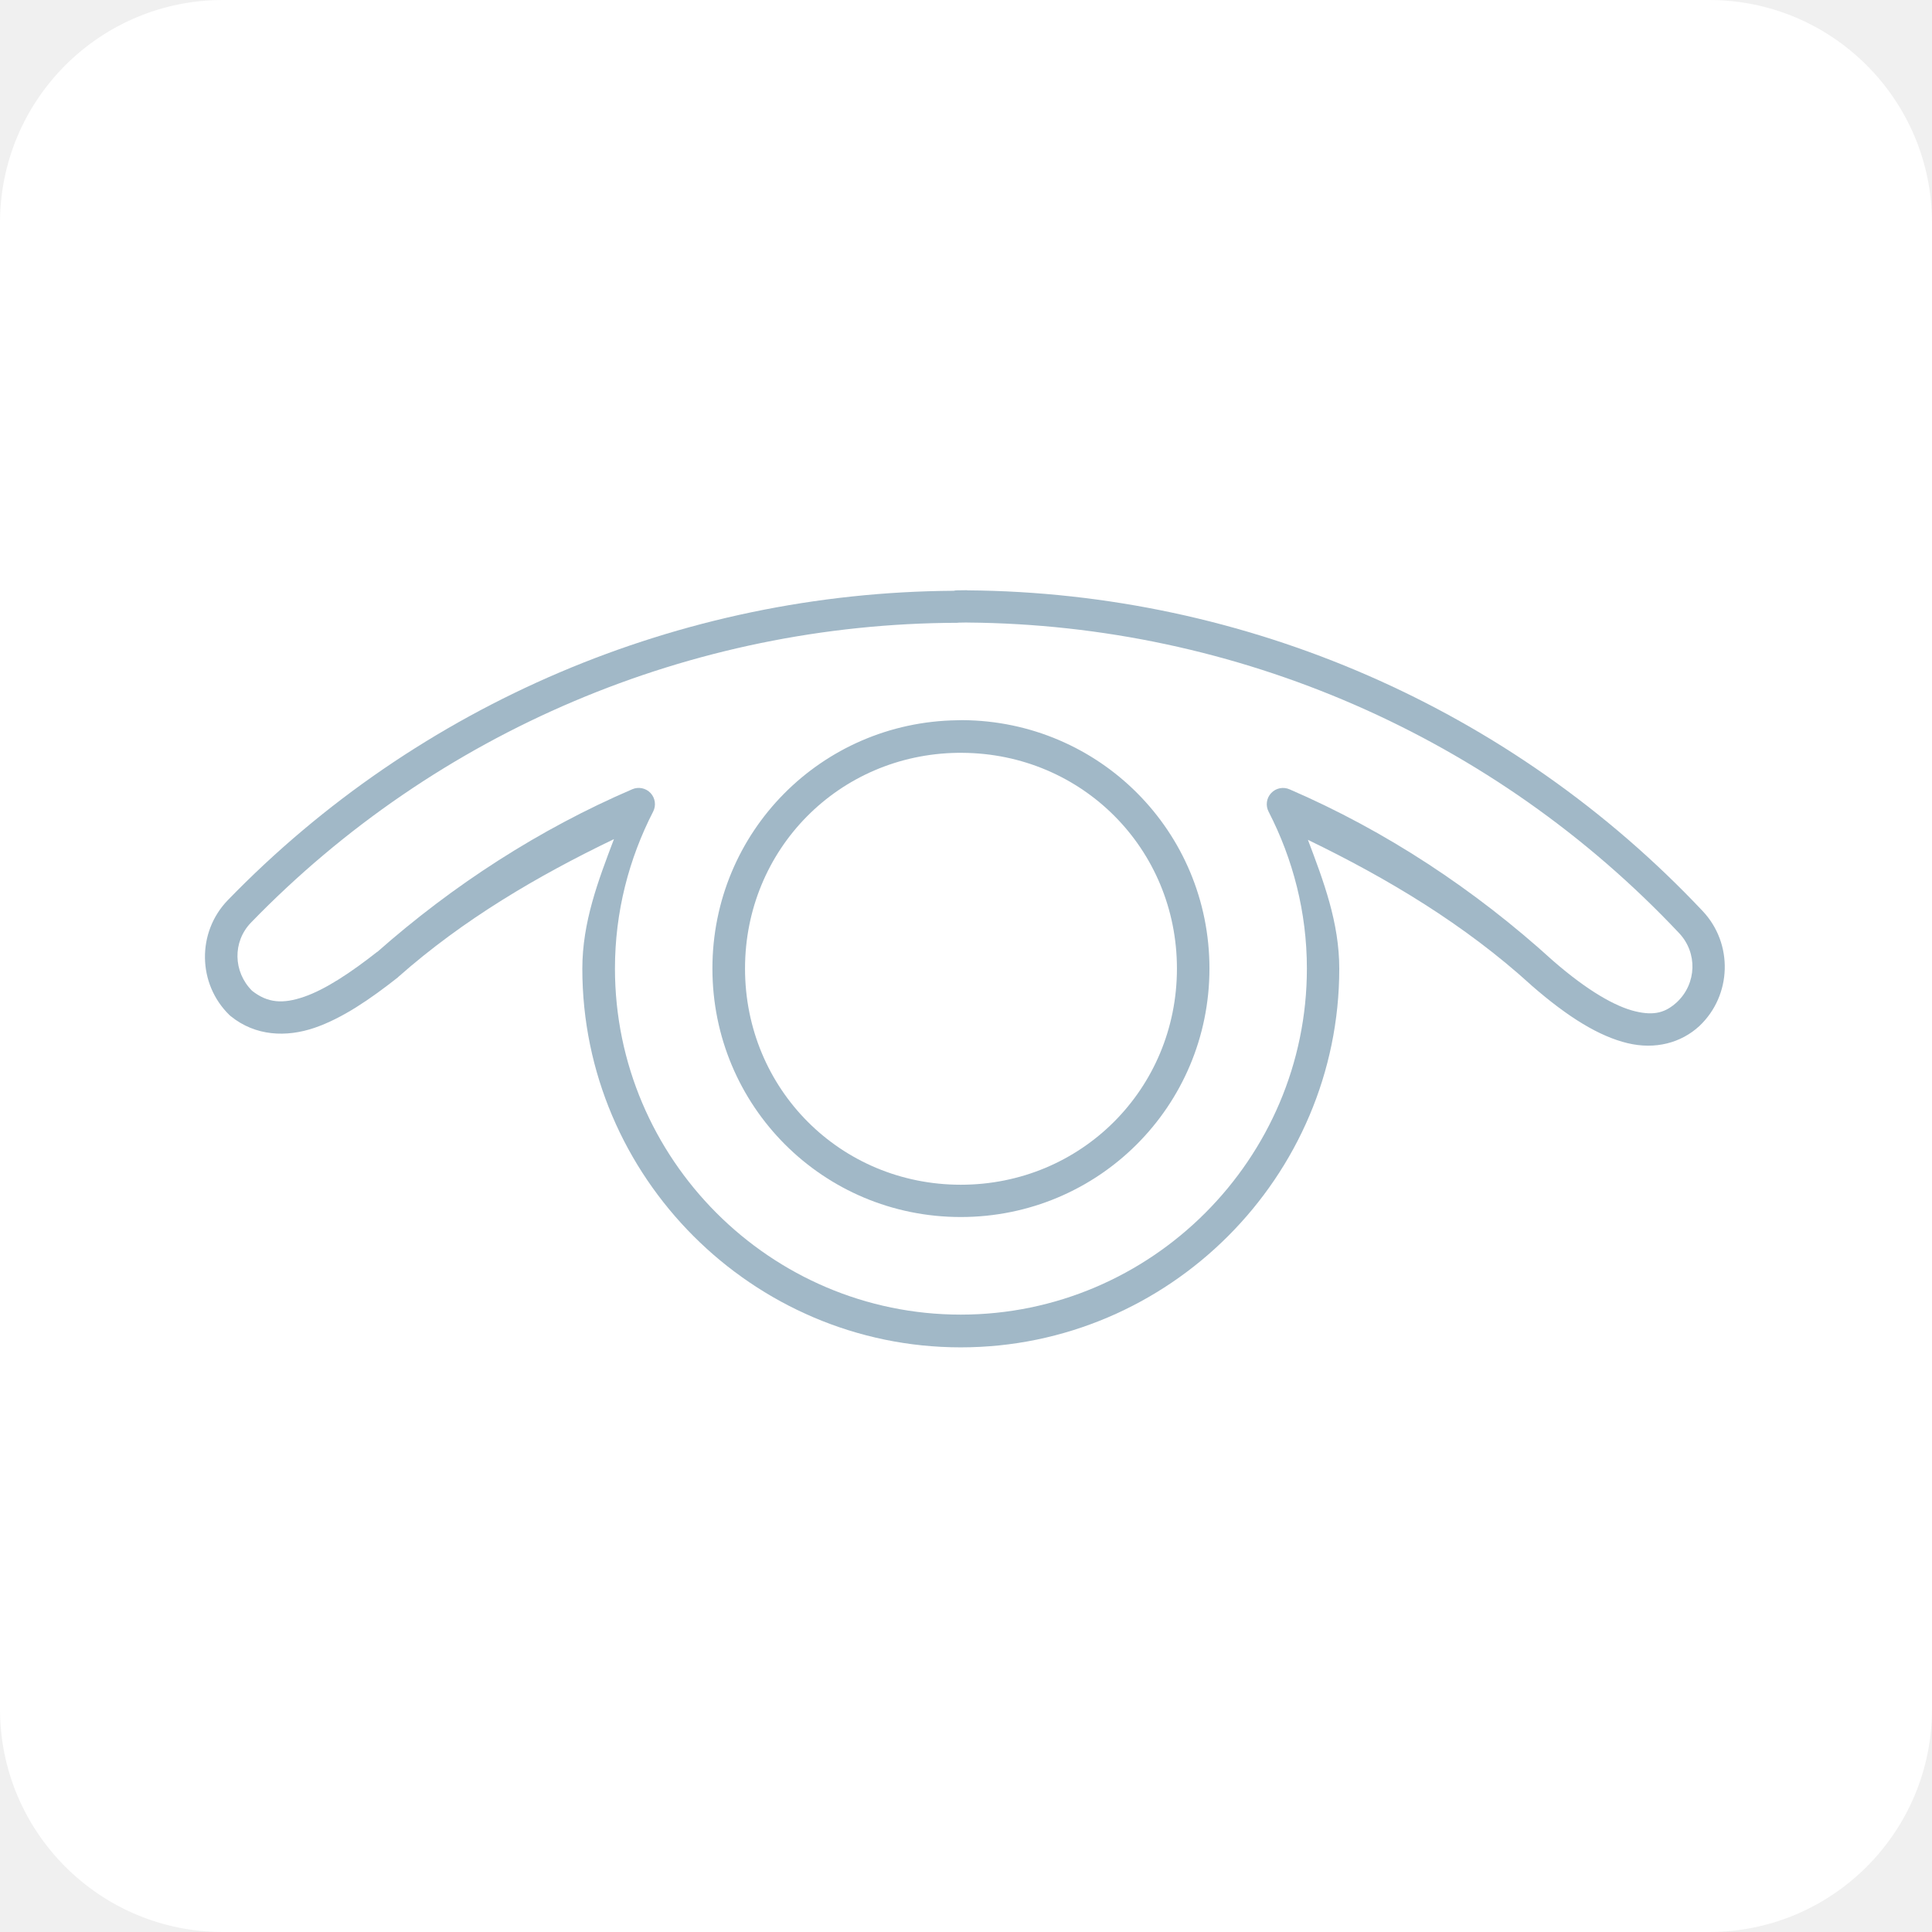
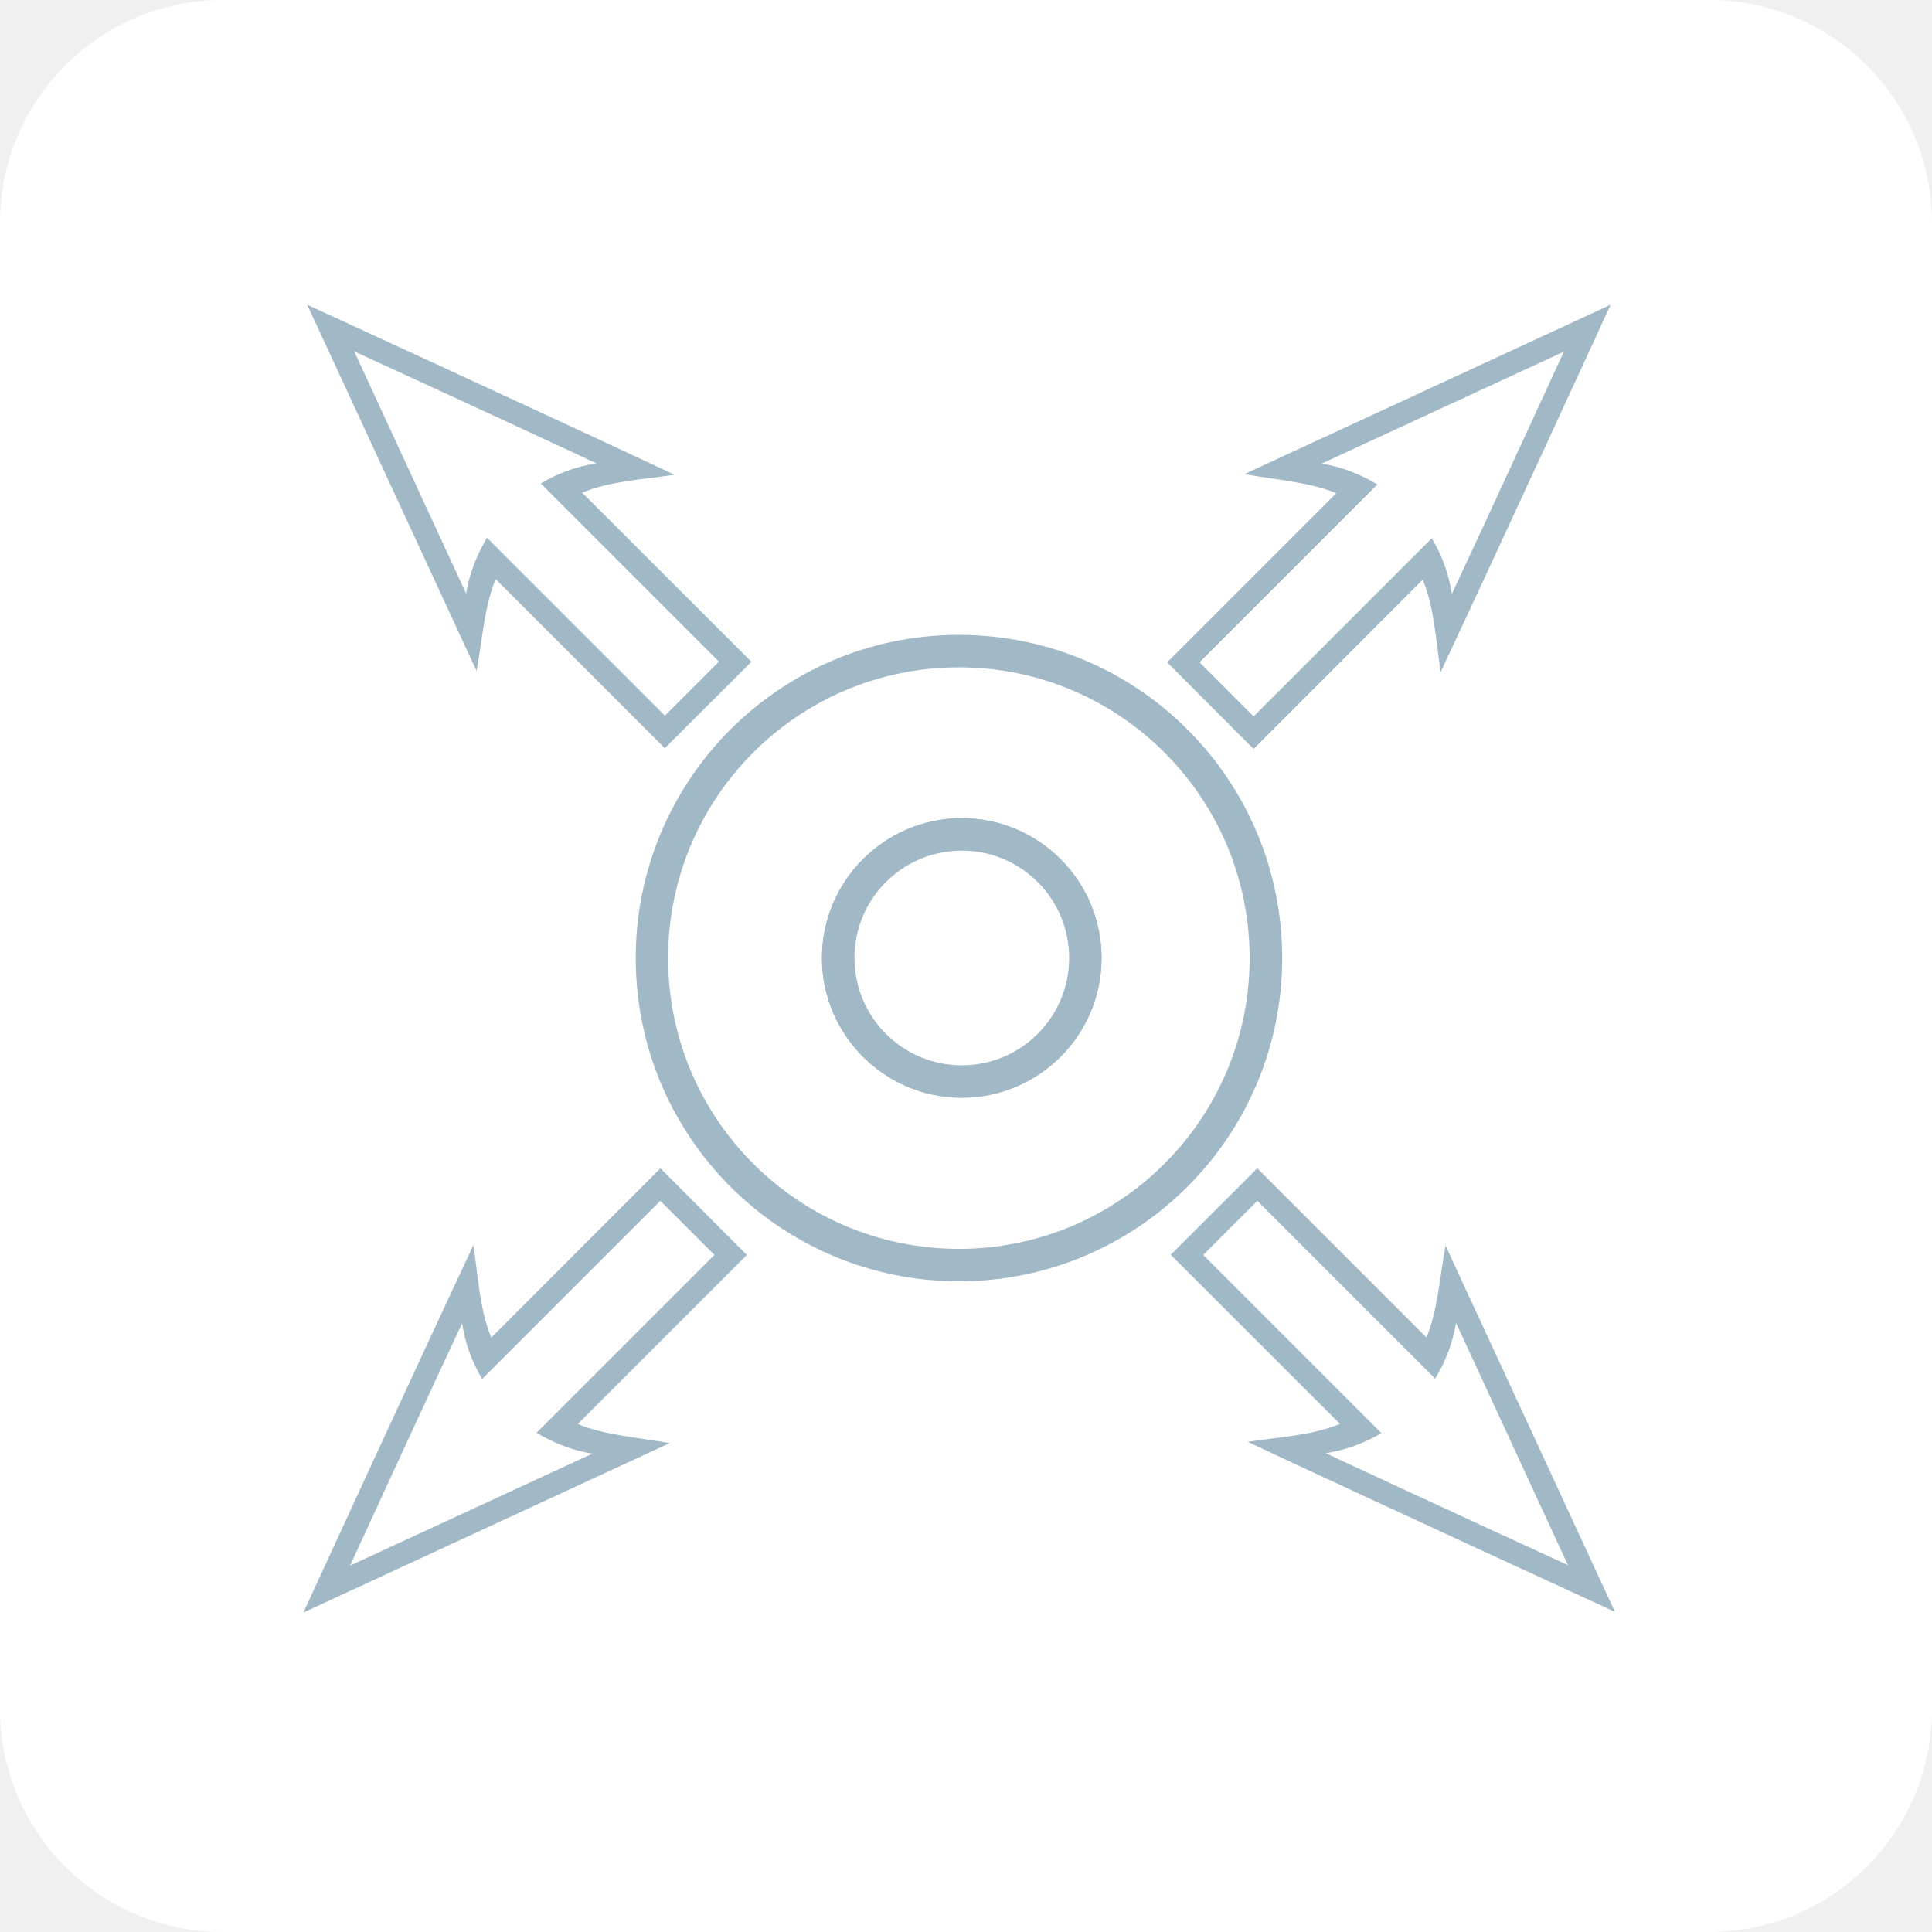
<svg xmlns="http://www.w3.org/2000/svg" width="26.754mm" height="26.754mm" version="1.1" viewBox="0 0 26.754 26.754">
  <g transform="translate(-74.314 -145.28)">
    <rect x="74.314" y="145.28" width="26.754" height="26.754" ry="3.087" fill="#fff" stroke-width="0" />
-     <g transform="translate(-34.201 -49.367)" shape-rendering="auto">
-       <path d="m121.91 202.82c-0.046 5.3e-4 -0.095 1e-3 -0.141 2e-3 -1e-3 3e-5 -3e-3 -3e-5 -4e-3 0a0.225 0.225 0 0 0-0.044 6e-3c-3.787 0.024-7.41 1.561-10.051 4.284-0.431 0.444-0.421 1.161 0.023 1.592a0.225 0.225 0 0 0 0.016 0.014c0.344 0.279 0.772 0.295 1.162 0.162 0.389-0.134 0.769-0.396 1.152-0.697a0.225 0.225 0 0 0 0.01-0.01c0.899-0.794 1.924-1.396 2.984-1.906-0.217 0.572-0.438 1.149-0.438 1.795 0 2.882 2.358 5.243 5.24 5.243 2.882 0 5.242-2.36 5.242-5.243 0-0.643-0.219-1.216-0.434-1.785 1.103 0.534 2.168 1.171 3.092 2.012a0.225 0.225 0 0 0 4e-3 4e-3c0.514 0.448 0.94 0.705 1.328 0.799 0.388 0.094 0.745-5e-3 0.996-0.236a0.225 0.225 0 0 0 2e-3 -2e-3c0.449-0.425 0.469-1.14 0.045-1.59-2.645-2.808-6.324-4.413-10.182-4.442a0.225 0.225 0 0 0-4e-3 0zm-0.133 2.252c0.024-1.8e-4 0.046 2.6e-4 0.065 0 1.657 0.011 2.971 1.328 2.971 2.988 0 1.667-1.326 2.993-2.993 2.993-1.667 0-2.988-1.326-2.988-2.993 0-1.652 1.299-2.965 2.945-2.988z" color="#000000" color-rendering="auto" dominant-baseline="auto" fill="#a1b8c7" image-rendering="auto" solid-color="#000000" style="font-feature-settings:normal;font-variant-alternates:normal;font-variant-caps:normal;font-variant-ligatures:normal;font-variant-numeric:normal;font-variant-position:normal;isolation:auto;mix-blend-mode:normal;shape-padding:0;text-decoration-color:#000000;text-decoration-line:none;text-decoration-style:solid;text-indent:0;text-orientation:mixed;text-transform:none;white-space:normal" />
-       <path transform="matrix(.26458 0 0 .26458 -50.179 158.46)" d="m647.03 167.77c-1.778 0.1-3.544 0.289-5.291 0.562 1.747-0.274 3.513-0.462 5.291-0.562zm3.393 1.582c-0.148 0-0.294 5e-3 -0.43 8e-3a0.85 0.85 0 0 1-6e-3 0 0.85 0.85 0 0 1-0.09 8e-3c-13.925 0.04-27.256 5.681-36.961 15.688-0.979 1.009-0.936 2.582 0.053 3.572 0.819 0.643 1.61 0.696 2.717 0.316 1.128-0.387 2.463-1.276 3.852-2.369l-0.037 0.039c4.016-3.548 8.525-6.451 13.369-8.535a0.85 0.85 0 0 1 1.092 1.168c-1.272 2.475-2 5.259-2 8.215-1e-5 9.966 8.134 18.115 18.1 18.115 9.966 0 18.115-8.149 18.115-18.115 0-2.952-0.731-5.729-2-8.201a0.85 0.85 0 0 1 1.1-1.174c5.019 2.168 9.666 5.226 13.775 8.963l0.016 0.014c1.818 1.581 3.26 2.388 4.287 2.637 1.028 0.249 1.613 0.053 2.201-0.488 1.024-0.974 1.074-2.572 0.104-3.602-9.677-10.277-23.142-16.152-37.258-16.256zm-21.336 2.603c-1.615 0.687-3.197 1.454-4.738 2.299 1.541-0.844 3.123-1.611 4.738-2.299zm21.068 2.508a0.85 0.85 0 0 1 0.016 0c7.166 0.046 12.926 5.82 12.926 12.998 0 7.207-5.809 13.008-13.016 13.008-7.207 0-12.998-5.801-12.998-13.008 0-7.144 5.695-12.893 12.814-12.992a0.85 0.85 0 0 1 8e-3 0c0.077 0 0.167-5e-3 0.25-6e-3zm1.166 1.77c0.683 0.072 1.343 0.211 1.982 0.396-0.639-0.186-1.299-0.324-1.982-0.396zm-5.766 0.857c-0.668 0.287-1.301 0.638-1.893 1.043 0.591-0.405 1.225-0.756 1.893-1.043zm22.701 3.625c0.508 1.345 1.02 2.694 1.334 4.111-0.313-1.417-0.826-2.767-1.334-4.111zm-40.762 2.299c-0.965 0.56-1.913 1.152-2.84 1.779 0.927-0.628 1.875-1.219 2.84-1.779zm45.371 0.156c1.502 0.886 2.963 1.846 4.363 2.902-1.4-1.056-2.861-2.016-4.363-2.902zm-42.486 6.309c0.063 0.614 0.155 1.218 0.273 1.814-0.118-0.596-0.211-1.201-0.273-1.814zm39.412 0c-0.063 0.613-0.155 1.219-0.273 1.814 0.118-0.596 0.211-1.201 0.273-1.814zm-3.293 9.039c-0.714 1.054-1.528 2.038-2.426 2.936 0.898-0.898 1.711-1.881 2.426-2.936zm-28.996 4.217c0.979 0.809 2.036 1.526 3.158 2.139-1.122-0.612-2.179-1.329-3.158-2.139zm4.889 2.977c1.48 0.629 3.051 1.082 4.686 1.334-1.635-0.252-3.206-0.705-4.686-1.334zm15.383 0c-1.48 0.629-3.051 1.082-4.686 1.334 1.635-0.252 3.205-0.705 4.686-1.334zm-9.709 1.461c0.664 0.068 1.337 0.104 2.018 0.104-0.681 0-1.354-0.035-2.018-0.104zm2.018 0.104c0.681 0 1.354-0.035 2.018-0.104-0.664 0.068-1.337 0.104-2.018 0.104z" color="#000000" color-rendering="auto" dominant-baseline="auto" fill="#fff" image-rendering="auto" solid-color="#000000" style="font-feature-settings:normal;font-variant-alternates:normal;font-variant-caps:normal;font-variant-ligatures:normal;font-variant-numeric:normal;font-variant-position:normal;isolation:auto;mix-blend-mode:normal;shape-padding:0;text-decoration-color:#000000;text-decoration-line:none;text-decoration-style:solid;text-indent:0;text-orientation:mixed;text-transform:none;white-space:normal" />
+     <g transform="matrix(.02226 0 0 .02226 82.919 154.1)" fill="none" stroke="#000">
+       <path d="m209.07 18.931a180.87 180.87 0 1 0 1.855 0z" fill="#a1b8c7" stroke="#a1b8c7" stroke-width="40.412" />
+     </g>
+     <g transform="matrix(.02226 0 0 .02226 82.919 154.1)" fill="none" stroke-width="0">
+       <path transform="matrix(11.886 0 0 11.886 2343.5 911.56)" d="m-179.58-75.1a15.218 15.218 0 1 0 0.156 0zm0.189 7.896h0.074c4.014 0.021 7.29 3.321 7.279 7.334-0.011 4.013-3.304 7.293-7.316 7.293-4.012-1e-6 -7.306-3.28-7.316-7.293-0.011-4.013 3.265-7.313 7.279-7.334z" fill="#fff" stroke-width="0" />
+     </g>
+     <g transform="matrix(.020994 0 0 .020994 72.534 154.62)" fill="#a1b8c7" stroke="#a1b8c7" stroke-width="42.85">
+       <path d="m718.84 116.19a70.798 70.798 0 1 0 0.726 0z" fill="#a1b8c7" stroke="#a1b8c7" stroke-width="42.85" />
+     </g>
+     <g transform="matrix(.020994 0 0 .020994 72.534 154.62)" fill="#fff">
+       <path d="m718.84 116.19a70.798 70.798 0 1 0 0.726 0z" fill="#fff" />
+     </g>
+     <g shape-rendering="auto">
+       <path d="m78.515 167.61 5.072-2.346c-0.421-0.077-0.895-0.107-1.273-0.264l2.342-2.342-1.197-1.199-2.342 2.344c-0.162-0.392-0.181-0.844-0.248-1.279-0.794 1.691-2.354 5.086-2.354 5.086z" color="#000000" color-rendering="auto" dominant-baseline="auto" fill="#a1b8c7" image-rendering="auto" solid-color="#000000" style="font-feature-settings:normal;font-variant-alternates:normal;font-variant-caps:normal;font-variant-ligatures:normal;font-variant-numeric:normal;font-variant-position:normal;isolation:auto;mix-blend-mode:normal;shape-padding:0;text-decoration-color:#000000;text-decoration-line:none;text-decoration-style:solid;text-indent:0;text-orientation:mixed;text-transform:none;white-space:normal" />
+       <path d="m82.516 165.41c-0.281-0.046-0.539-0.149-0.772-0.289l2.463-2.463-0.749-0.749-2.467 2.467c-0.139-0.232-0.236-0.492-0.278-0.771-0.526 1.123-1.551 3.355-1.551 3.355z" color="#000000" color-rendering="auto" dominant-baseline="auto" fill="#fff" image-rendering="auto" solid-color="#000000" style="font-feature-settings:normal;font-variant-alternates:normal;font-variant-caps:normal;font-variant-ligatures:normal;font-variant-numeric:normal;font-variant-position:normal;isolation:auto;mix-blend-mode:normal;shape-padding:0;text-decoration-color:#000000;text-decoration-line:none;text-decoration-style:solid;text-indent:0;text-orientation:mixed;text-transform:none;white-space:normal" />
+       <path d="m96.677 167.6-2.346-5.072c-0.077 0.421-0.107 0.895-0.264 1.273l-2.342-2.342-1.199 1.197 2.344 2.342c-0.392 0.162-0.844 0.181-1.279 0.248 1.691 0.794 5.086 2.354 5.086 2.354z" color="#000000" color-rendering="auto" dominant-baseline="auto" fill="#a1b8c7" image-rendering="auto" solid-color="#000000" style="font-feature-settings:normal;font-variant-alternates:normal;font-variant-caps:normal;font-variant-ligatures:normal;font-variant-numeric:normal;font-variant-position:normal;isolation:auto;mix-blend-mode:normal;shape-padding:0;text-decoration-color:#000000;text-decoration-line:none;text-decoration-style:solid;text-indent:0;text-orientation:mixed;text-transform:none;white-space:normal" />
+       <path d="m94.477 163.6c-0.046 0.281-0.149 0.539-0.289 0.772l-2.463-2.463-0.749 0.749 2.467 2.467c-0.232 0.139-0.492 0.236-0.771 0.278 1.123 0.526 3.355 1.551 3.355 1.551z" color="#000000" color-rendering="auto" dominant-baseline="auto" fill="#fff" image-rendering="auto" solid-color="#000000" style="font-feature-settings:normal;font-variant-alternates:normal;font-variant-caps:normal;font-variant-ligatures:normal;font-variant-numeric:normal;font-variant-position:normal;isolation:auto;mix-blend-mode:normal;shape-padding:0;text-decoration-color:#000000;text-decoration-line:none;text-decoration-style:solid;text-indent:0;text-orientation:mixed;text-transform:none;white-space:normal" />
+       <path d="m96.618 149.5-5.072 2.346c0.421 0.077 0.895 0.107 1.273 0.264l-2.342 2.342 1.197 1.199 2.342-2.344c0.162 0.392 0.181 0.844 0.248 1.279 0.794-1.691 2.354-5.086 2.354-5.086z" color="#000000" color-rendering="auto" dominant-baseline="auto" fill="#a1b8c7" image-rendering="auto" solid-color="#000000" style="font-feature-settings:normal;font-variant-alternates:normal;font-variant-caps:normal;font-variant-ligatures:normal;font-variant-numeric:normal;font-variant-position:normal;isolation:auto;mix-blend-mode:normal;shape-padding:0;text-decoration-color:#000000;text-decoration-line:none;text-decoration-style:solid;text-indent:0;text-orientation:mixed;text-transform:none;white-space:normal" />
+       <path d="m92.616 151.7c0.281 0.046 0.539 0.149 0.772 0.289l-2.463 2.463 0.749 0.749 2.467-2.467c0.139 0.232 0.236 0.492 0.278 0.771 0.526-1.123 1.551-3.355 1.551-3.355z" color="#000000" color-rendering="auto" dominant-baseline="auto" fill="#fff" image-rendering="auto" solid-color="#000000" style="font-feature-settings:normal;font-variant-alternates:normal;font-variant-caps:normal;font-variant-ligatures:normal;font-variant-numeric:normal;font-variant-position:normal;isolation:auto;mix-blend-mode:normal;shape-padding:0;text-decoration-color:#000000;text-decoration-line:none;text-decoration-style:solid;text-indent:0;text-orientation:mixed;text-transform:none;white-space:normal" />
+       <path d="m78.568 149.5 2.346 5.072c0.077-0.421 0.107-0.895 0.264-1.273l2.342 2.342 1.199-1.197-2.344-2.342c0.392-0.162 0.844-0.181 1.279-0.248-1.691-0.794-5.086-2.354-5.086-2.354z" color="#000000" color-rendering="auto" dominant-baseline="auto" fill="#a1b8c7" image-rendering="auto" solid-color="#000000" style="font-feature-settings:normal;font-variant-alternates:normal;font-variant-caps:normal;font-variant-ligatures:normal;font-variant-numeric:normal;font-variant-position:normal;isolation:auto;mix-blend-mode:normal;shape-padding:0;text-decoration-color:#000000;text-decoration-line:none;text-decoration-style:solid;text-indent:0;text-orientation:mixed;text-transform:none;white-space:normal" />
+       <path d="m80.769 153.5c0.046-0.281 0.149-0.539 0.289-0.772l2.463 2.463 0.749-0.749-2.467-2.467c0.232-0.139 0.492-0.236 0.771-0.278-1.123-0.526-3.355-1.551-3.355-1.551z" color="#000000" color-rendering="auto" dominant-baseline="auto" fill="#fff" image-rendering="auto" solid-color="#000000" style="font-feature-settings:normal;font-variant-alternates:normal;font-variant-caps:normal;font-variant-ligatures:normal;font-variant-numeric:normal;font-variant-position:normal;isolation:auto;mix-blend-mode:normal;shape-padding:0;text-decoration-color:#000000;text-decoration-line:none;text-decoration-style:solid;text-indent:0;text-orientation:mixed;text-transform:none;white-space:normal" />
    </g>
  </g>
</svg>
